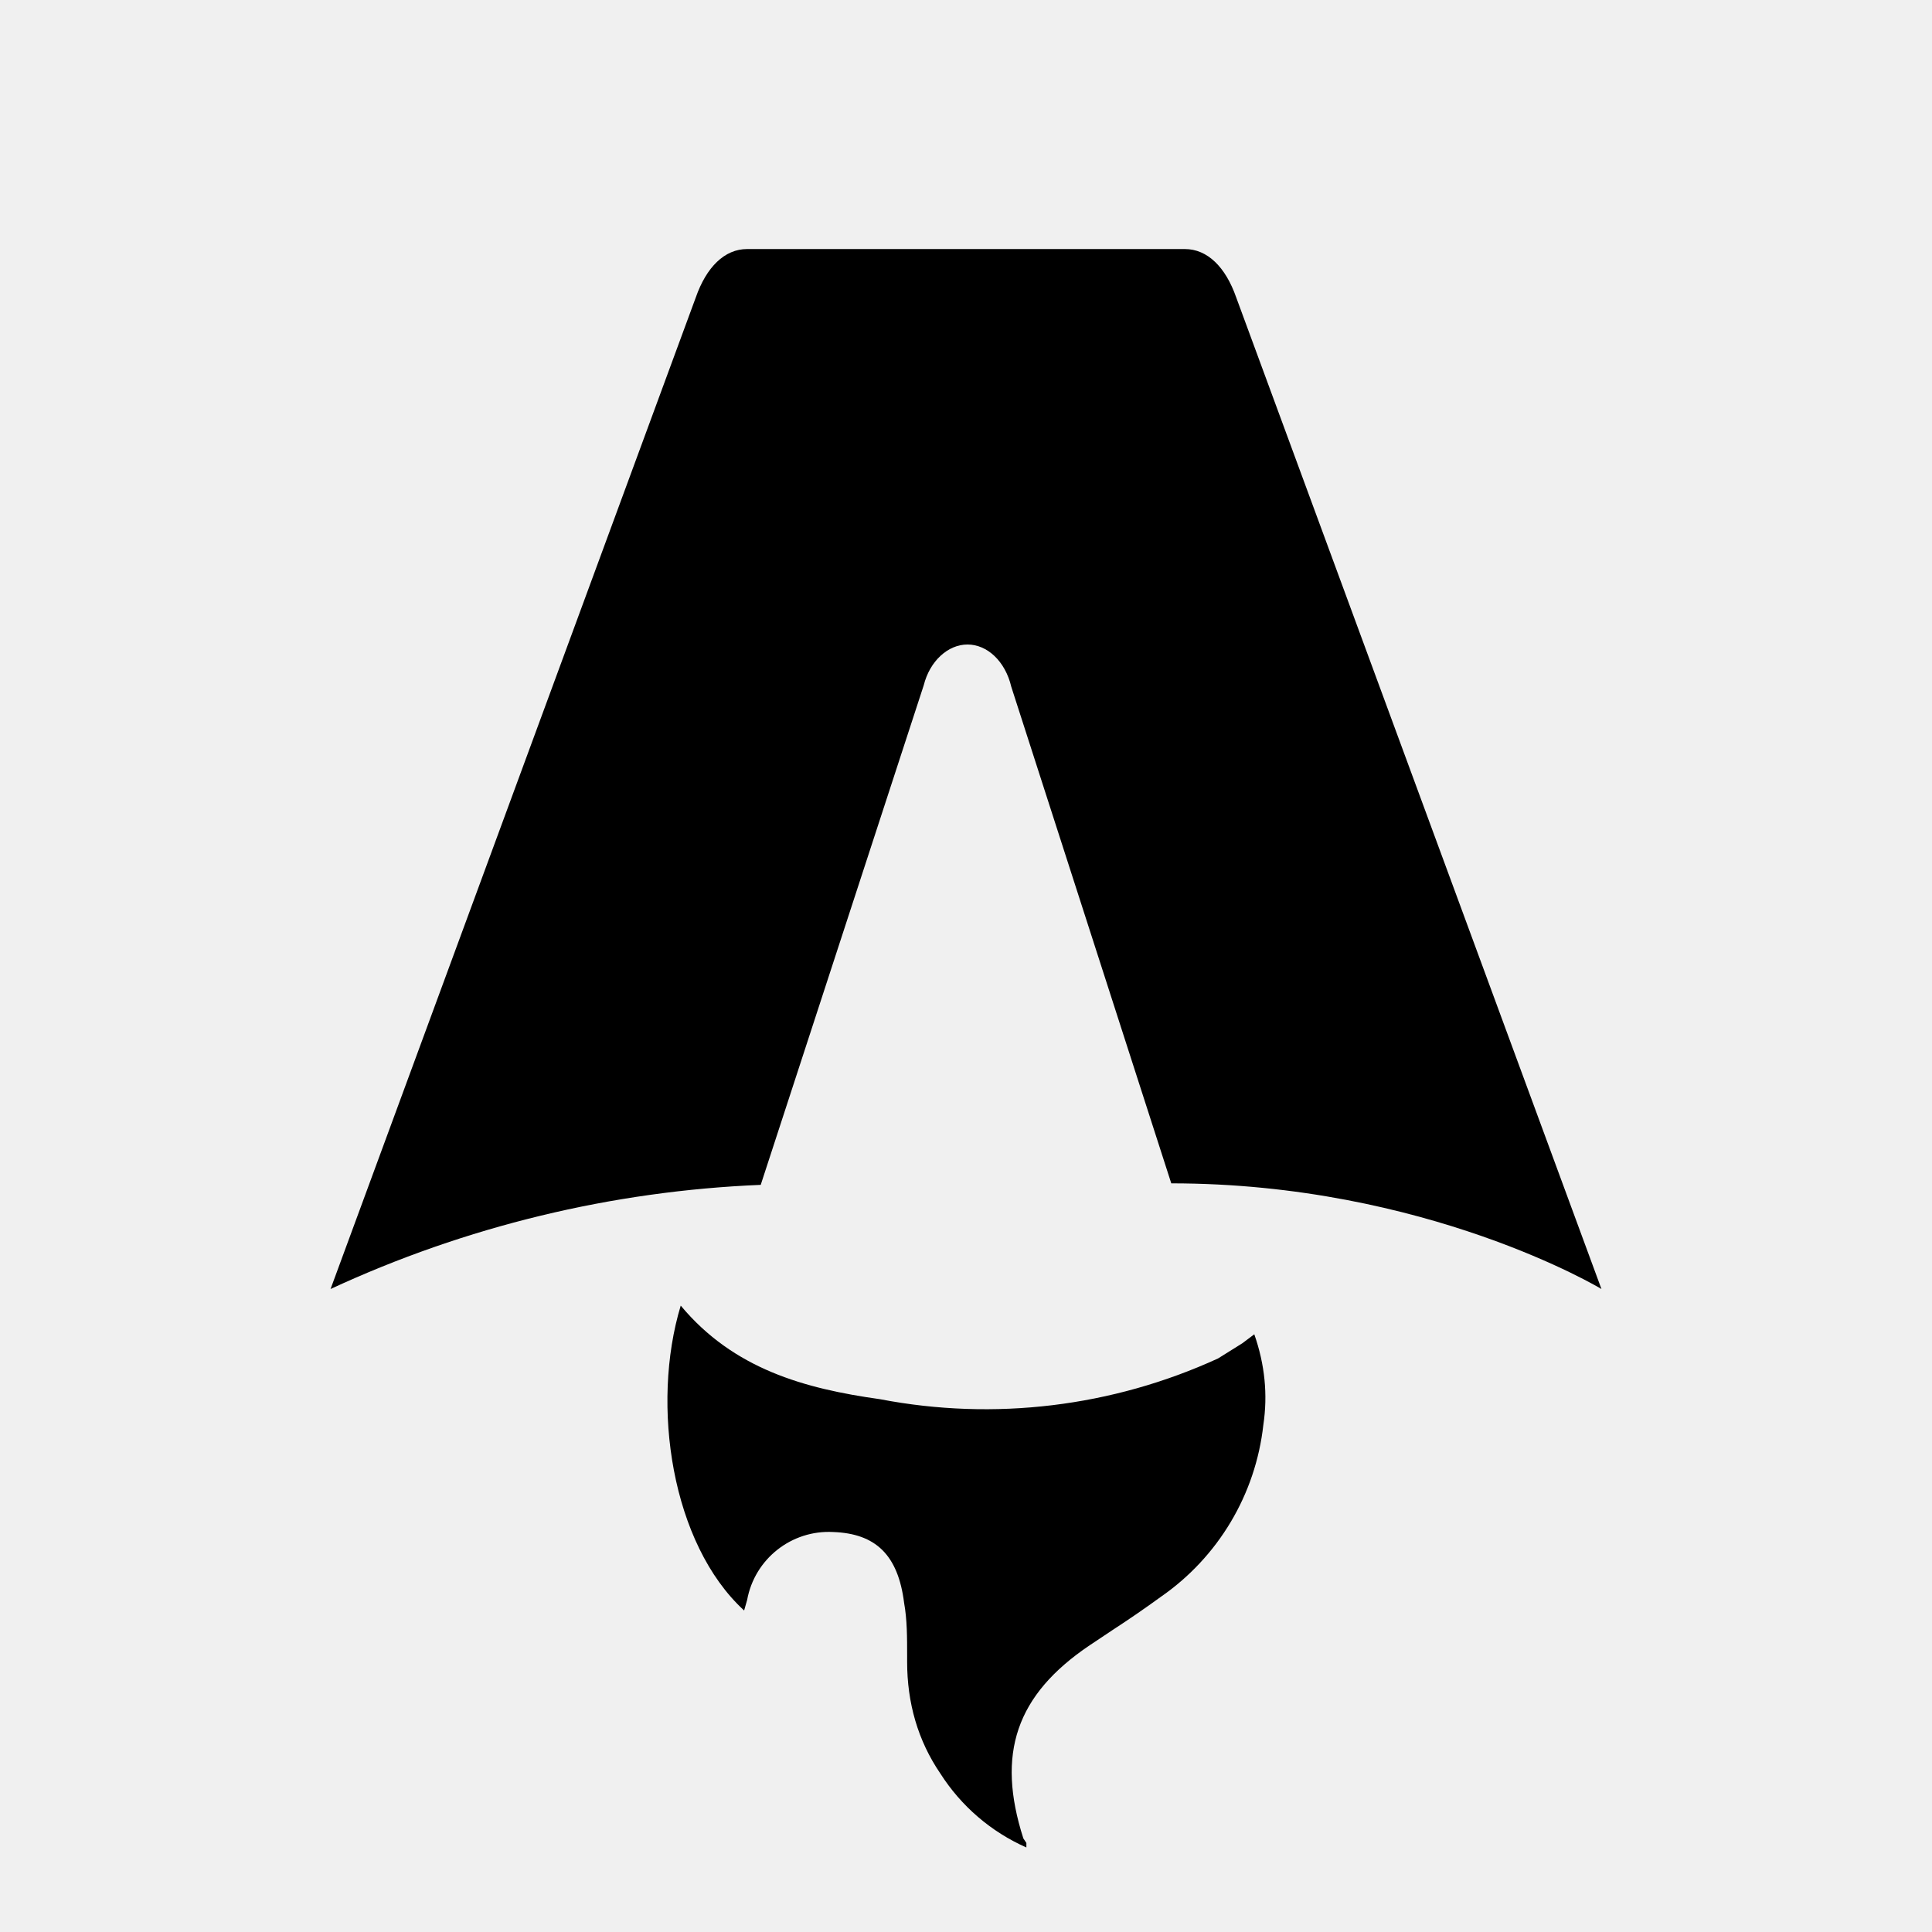
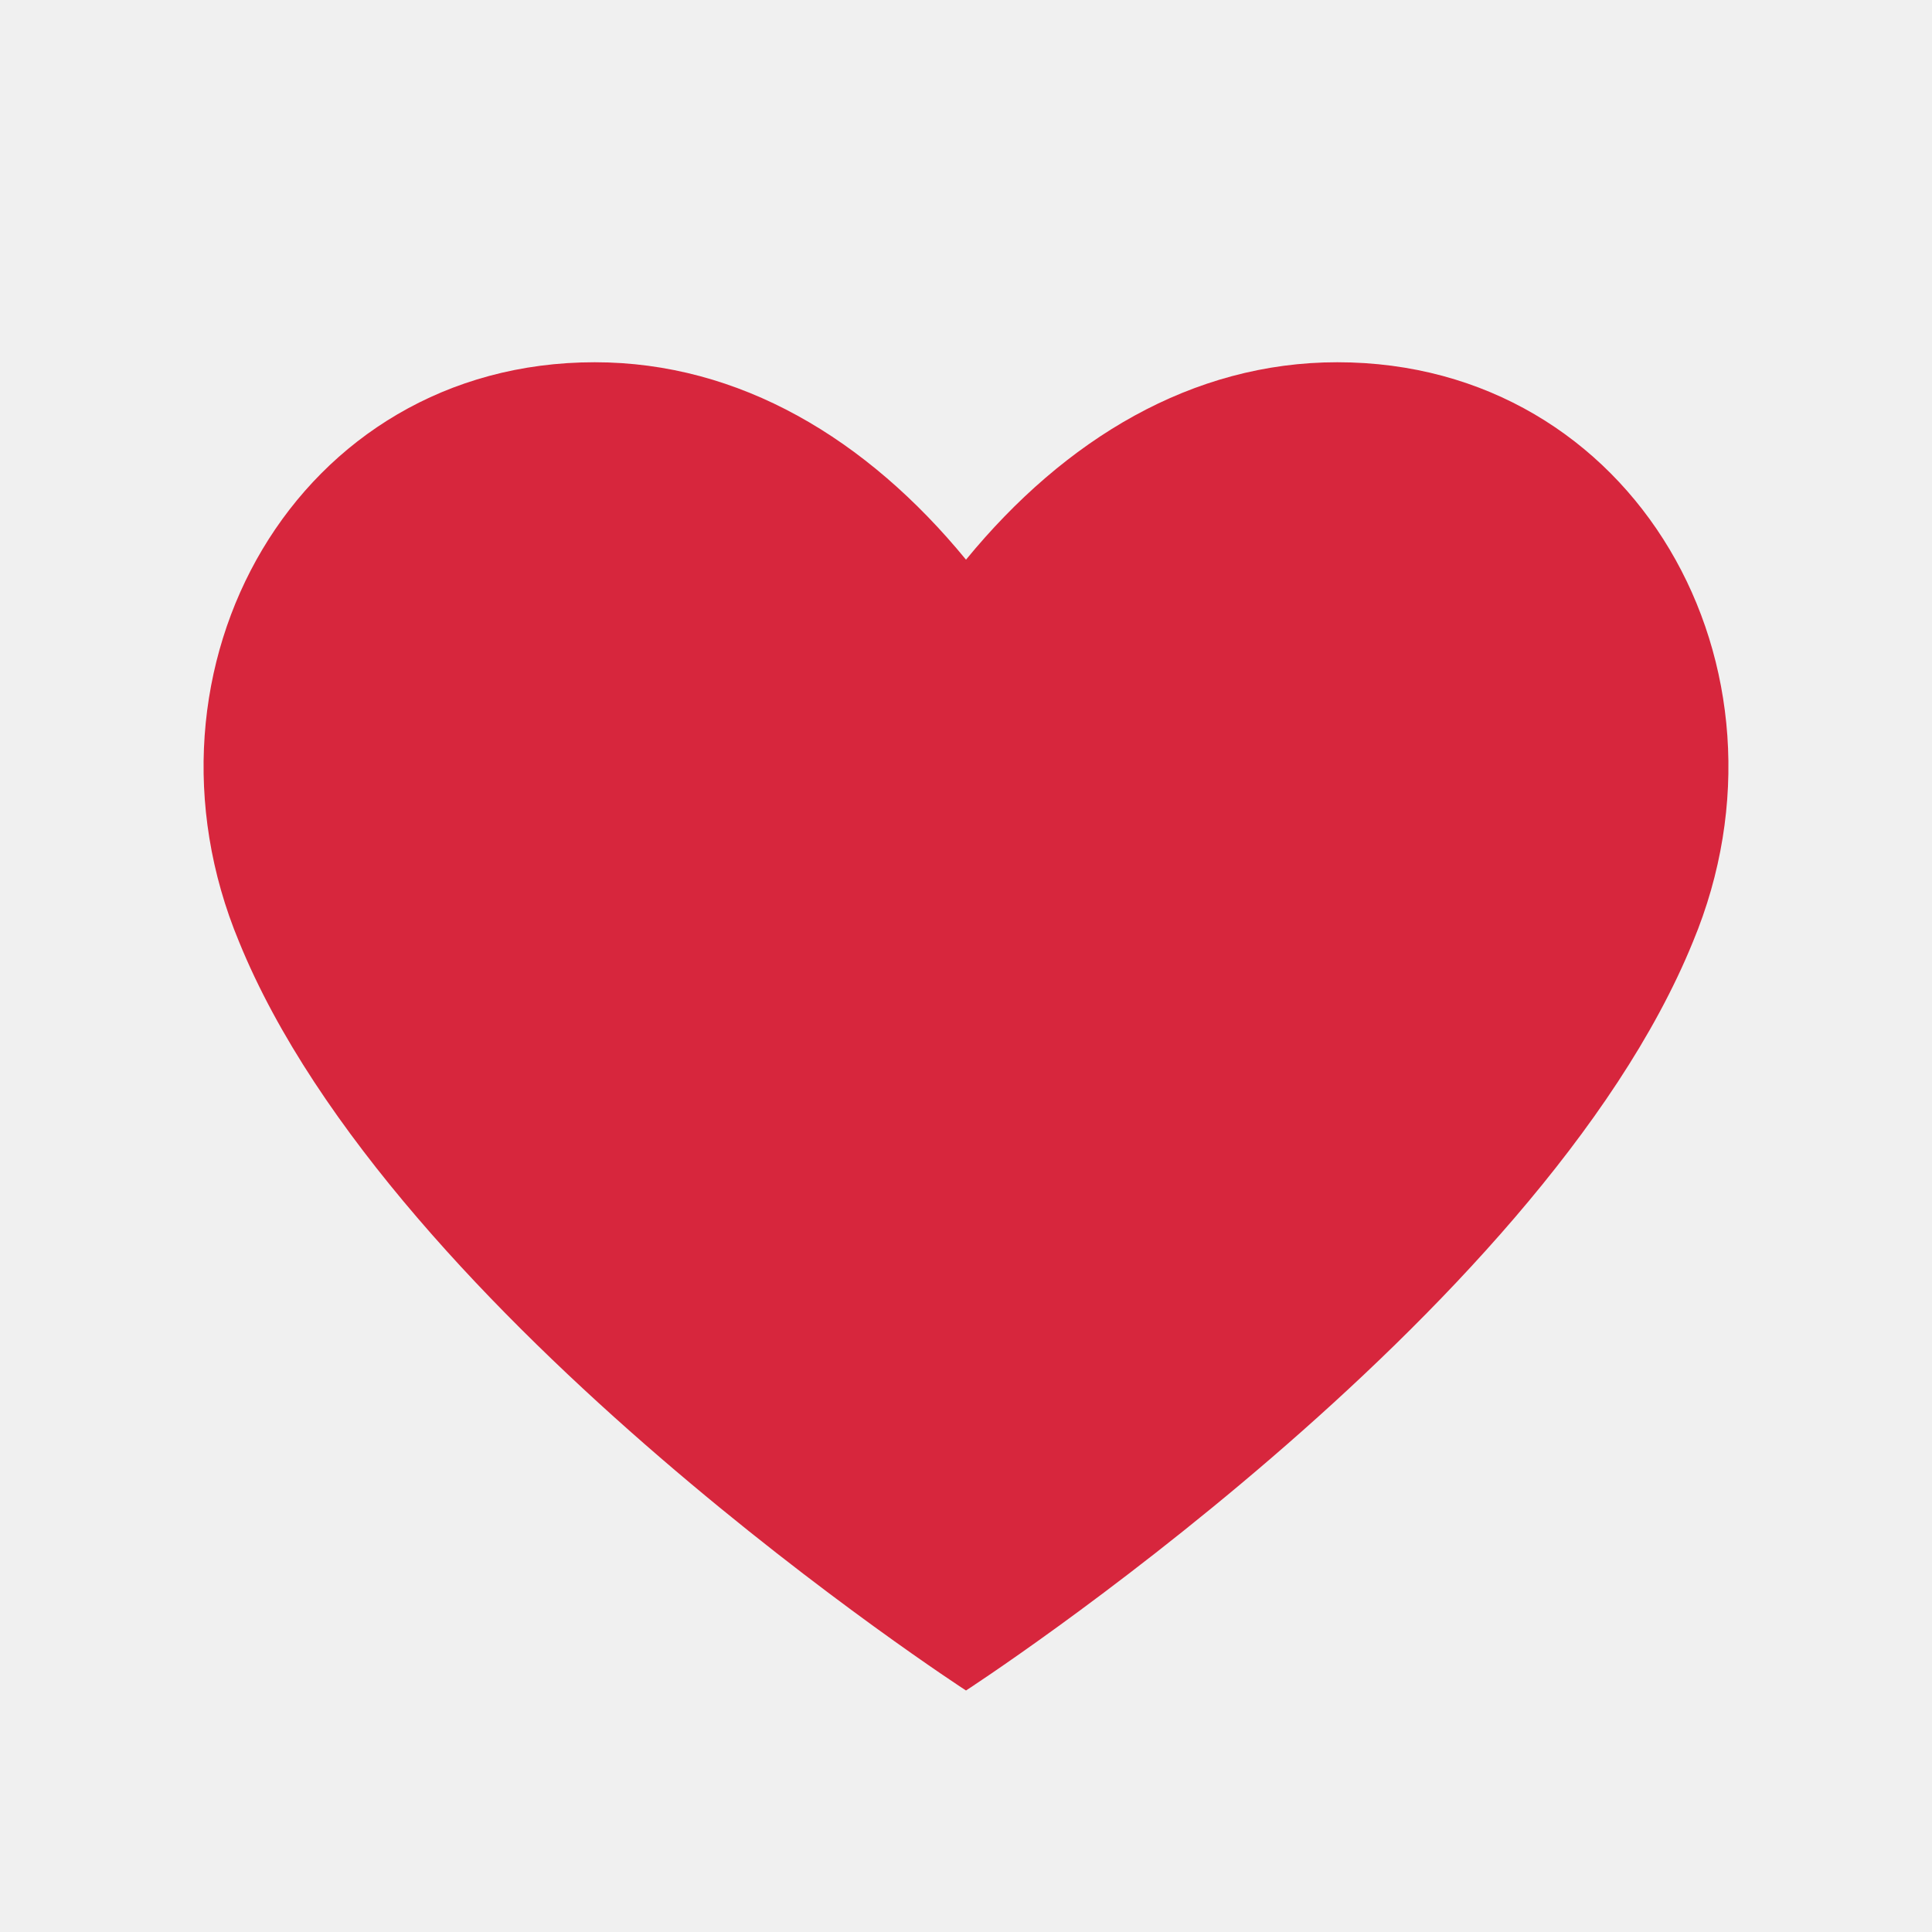
- <svg xmlns="http://www.w3.org/2000/svg" fill="none" viewBox="0 0 128 128">
-   <path d="M50.4 78.5a75.1 75.1 0 0 0-28.5 6.9l24.2-65.7c.7-2 1.9-3.2 3.4-3.2h29c1.5 0 2.7 1.2 3.4 3.2l24.2 65.7s-11.6-7-28.5-7L67 45.5c-.4-1.7-1.6-2.8-2.9-2.8-1.3 0-2.5 1.1-2.9 2.7L50.4 78.5Zm-1.1 28.2Zm-4.2-20.2c-2 6.6-.6 15.8 4.2 20.2a17.5 17.5 0 0 1 .2-.7 5.5 5.5 0 0 1 5.7-4.5c2.8.1 4.3 1.5 4.7 4.7.2 1.1.2 2.3.2 3.5v.4c0 2.7.7 5.2 2.2 7.4a13 13 0 0 0 5.7 4.9v-.3l-.2-.3c-1.8-5.6-.5-9.5 4.4-12.8l1.5-1a73 73 0 0 0 3.2-2.2 16 16 0 0 0 6.8-11.4c.3-2 .1-4-.6-6l-.8.6-1.6 1a37 37 0 0 1-22.4 2.7c-5-.7-9.7-2-13.2-6.2Z" />
-   <style>
-         path { fill: #000; }
-         @media (prefers-color-scheme: dark) {
-             path { fill: #FFF; }
-         }
-     </style>
+ <svg xmlns="http://www.w3.org/2000/svg" viewBox="0 0 32 32" fill="#D7263D" aria-hidden="true">
+   <path d="M16 28s-9.5-6.16-12.04-12.4C2.07 11.06 4.92 6 9.85 6c2.4 0 4.51 1.27 6.15 3.27C17.64 7.27 19.75 6 22.15 6 27.08 6 29.93 11.06 28.04 15.6 25.5 21.84 16 28 16 28z" />
</svg>
